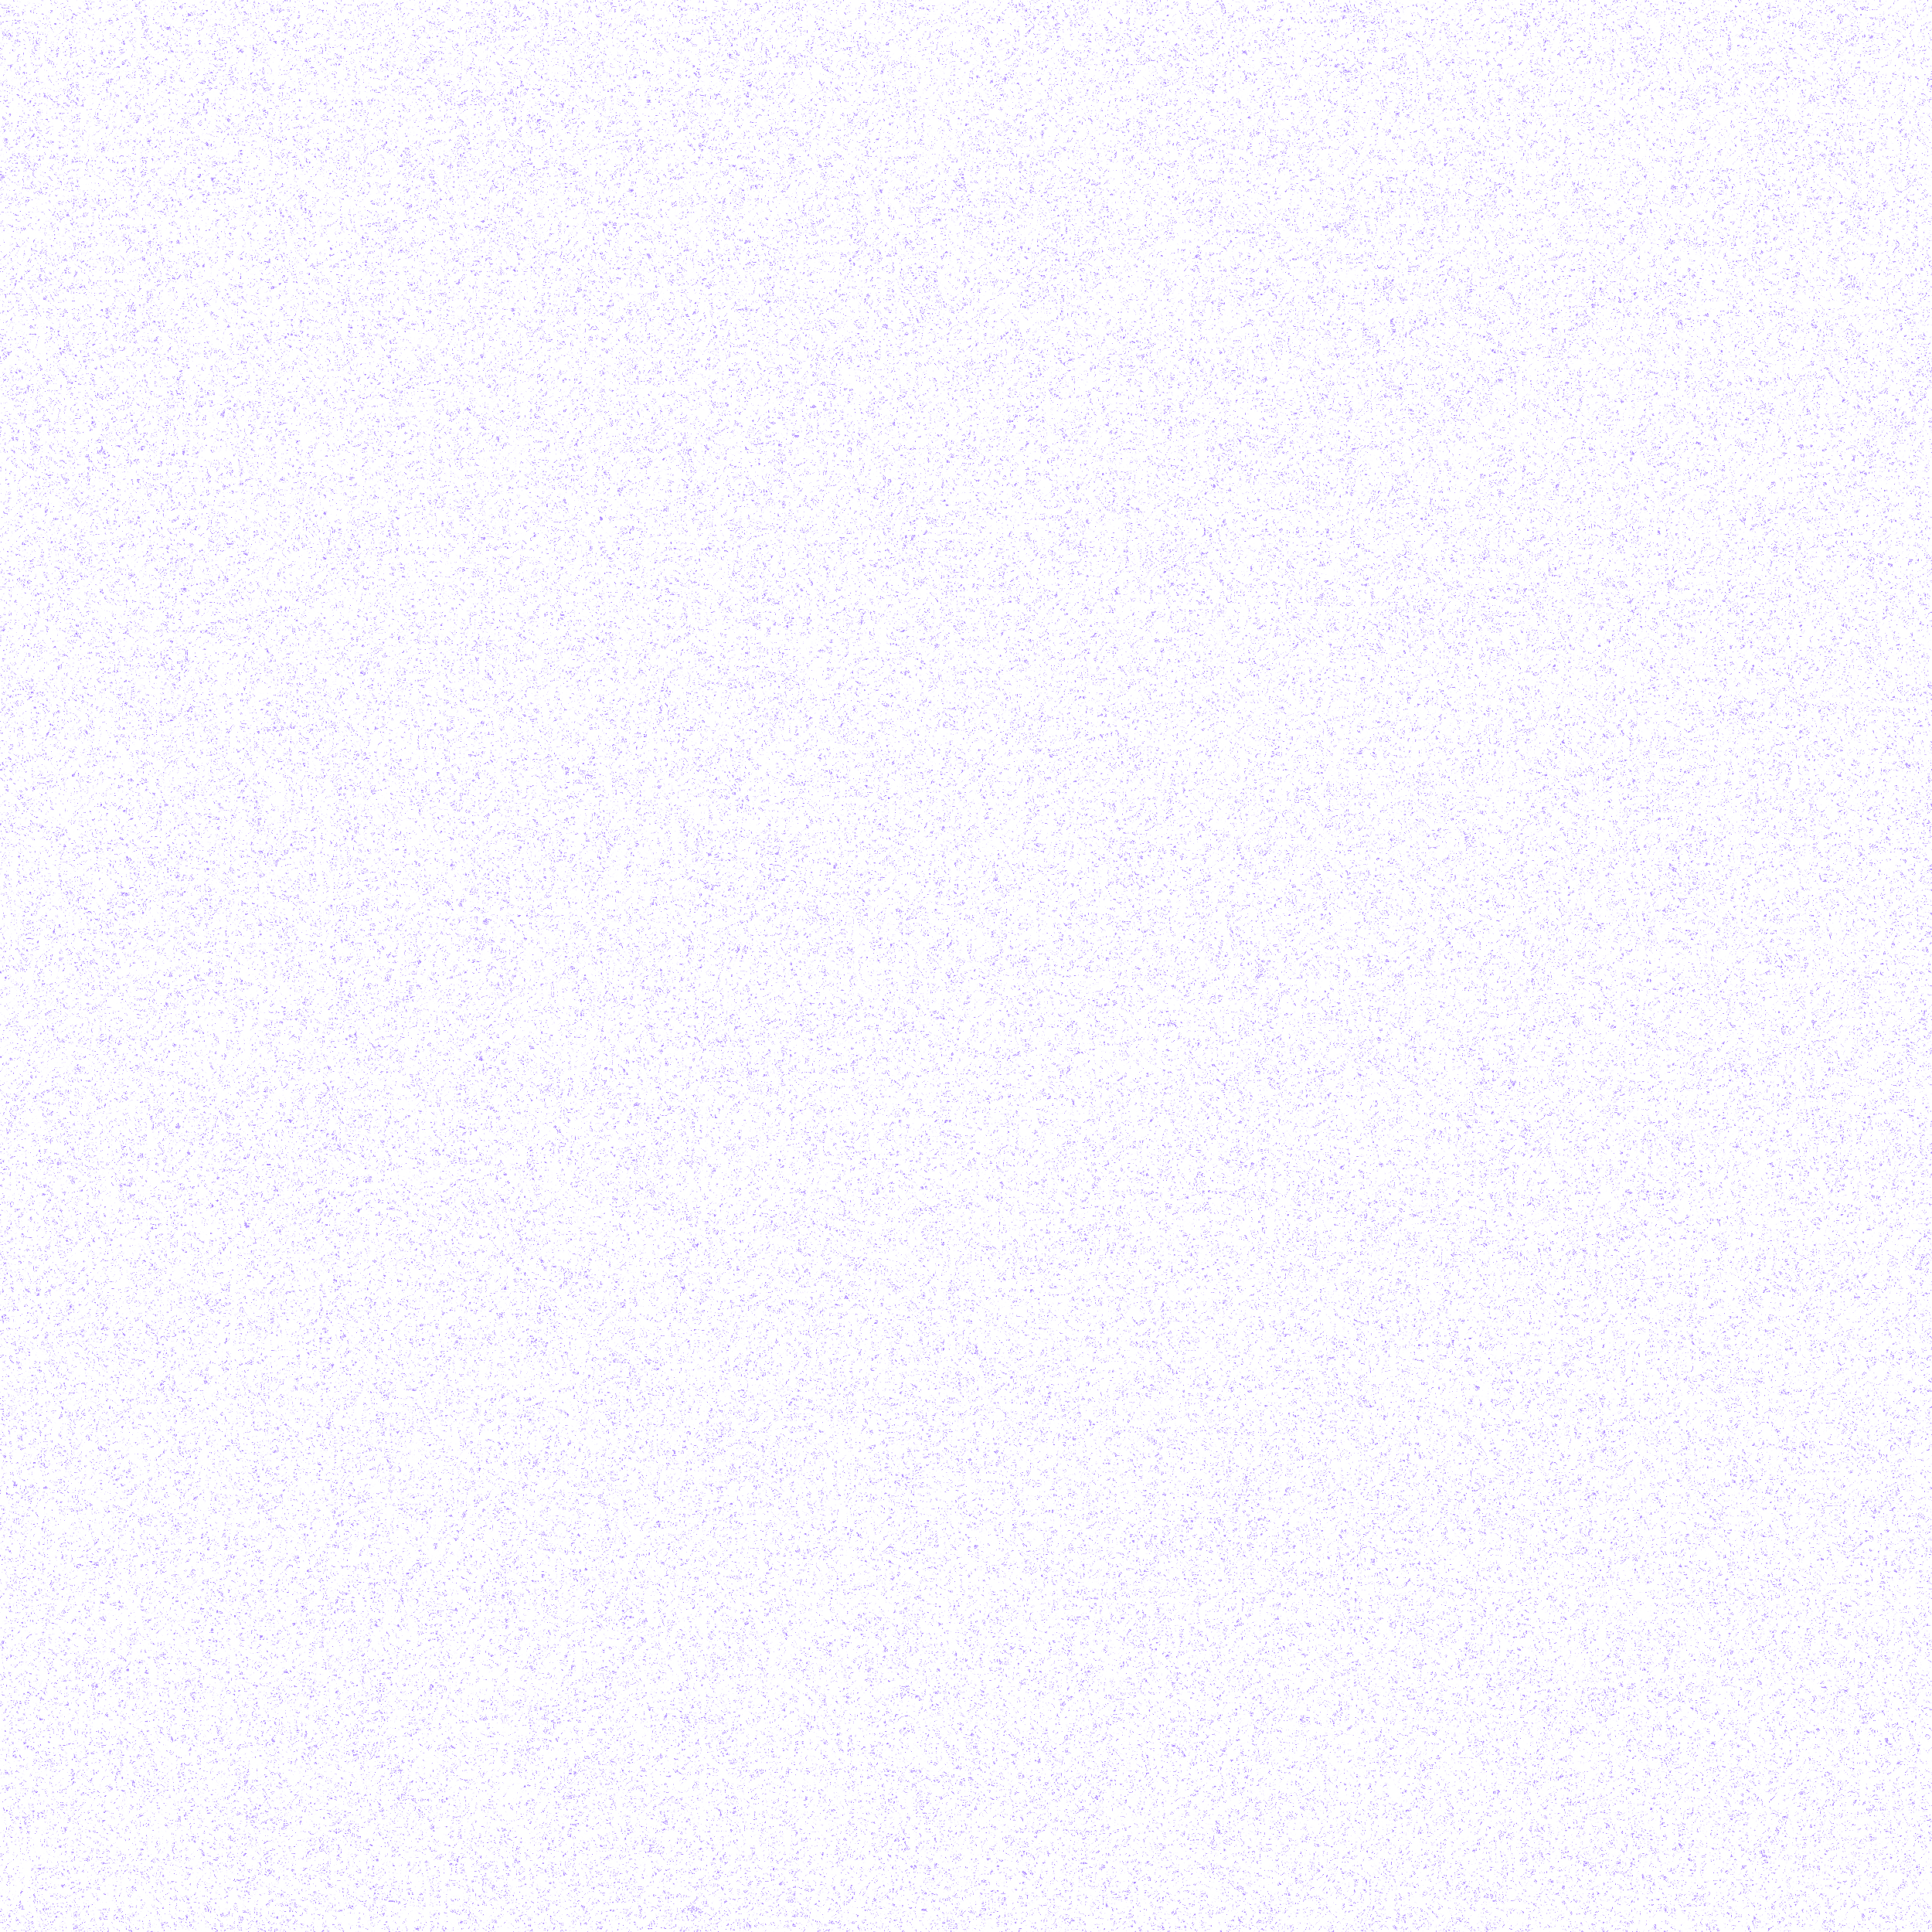
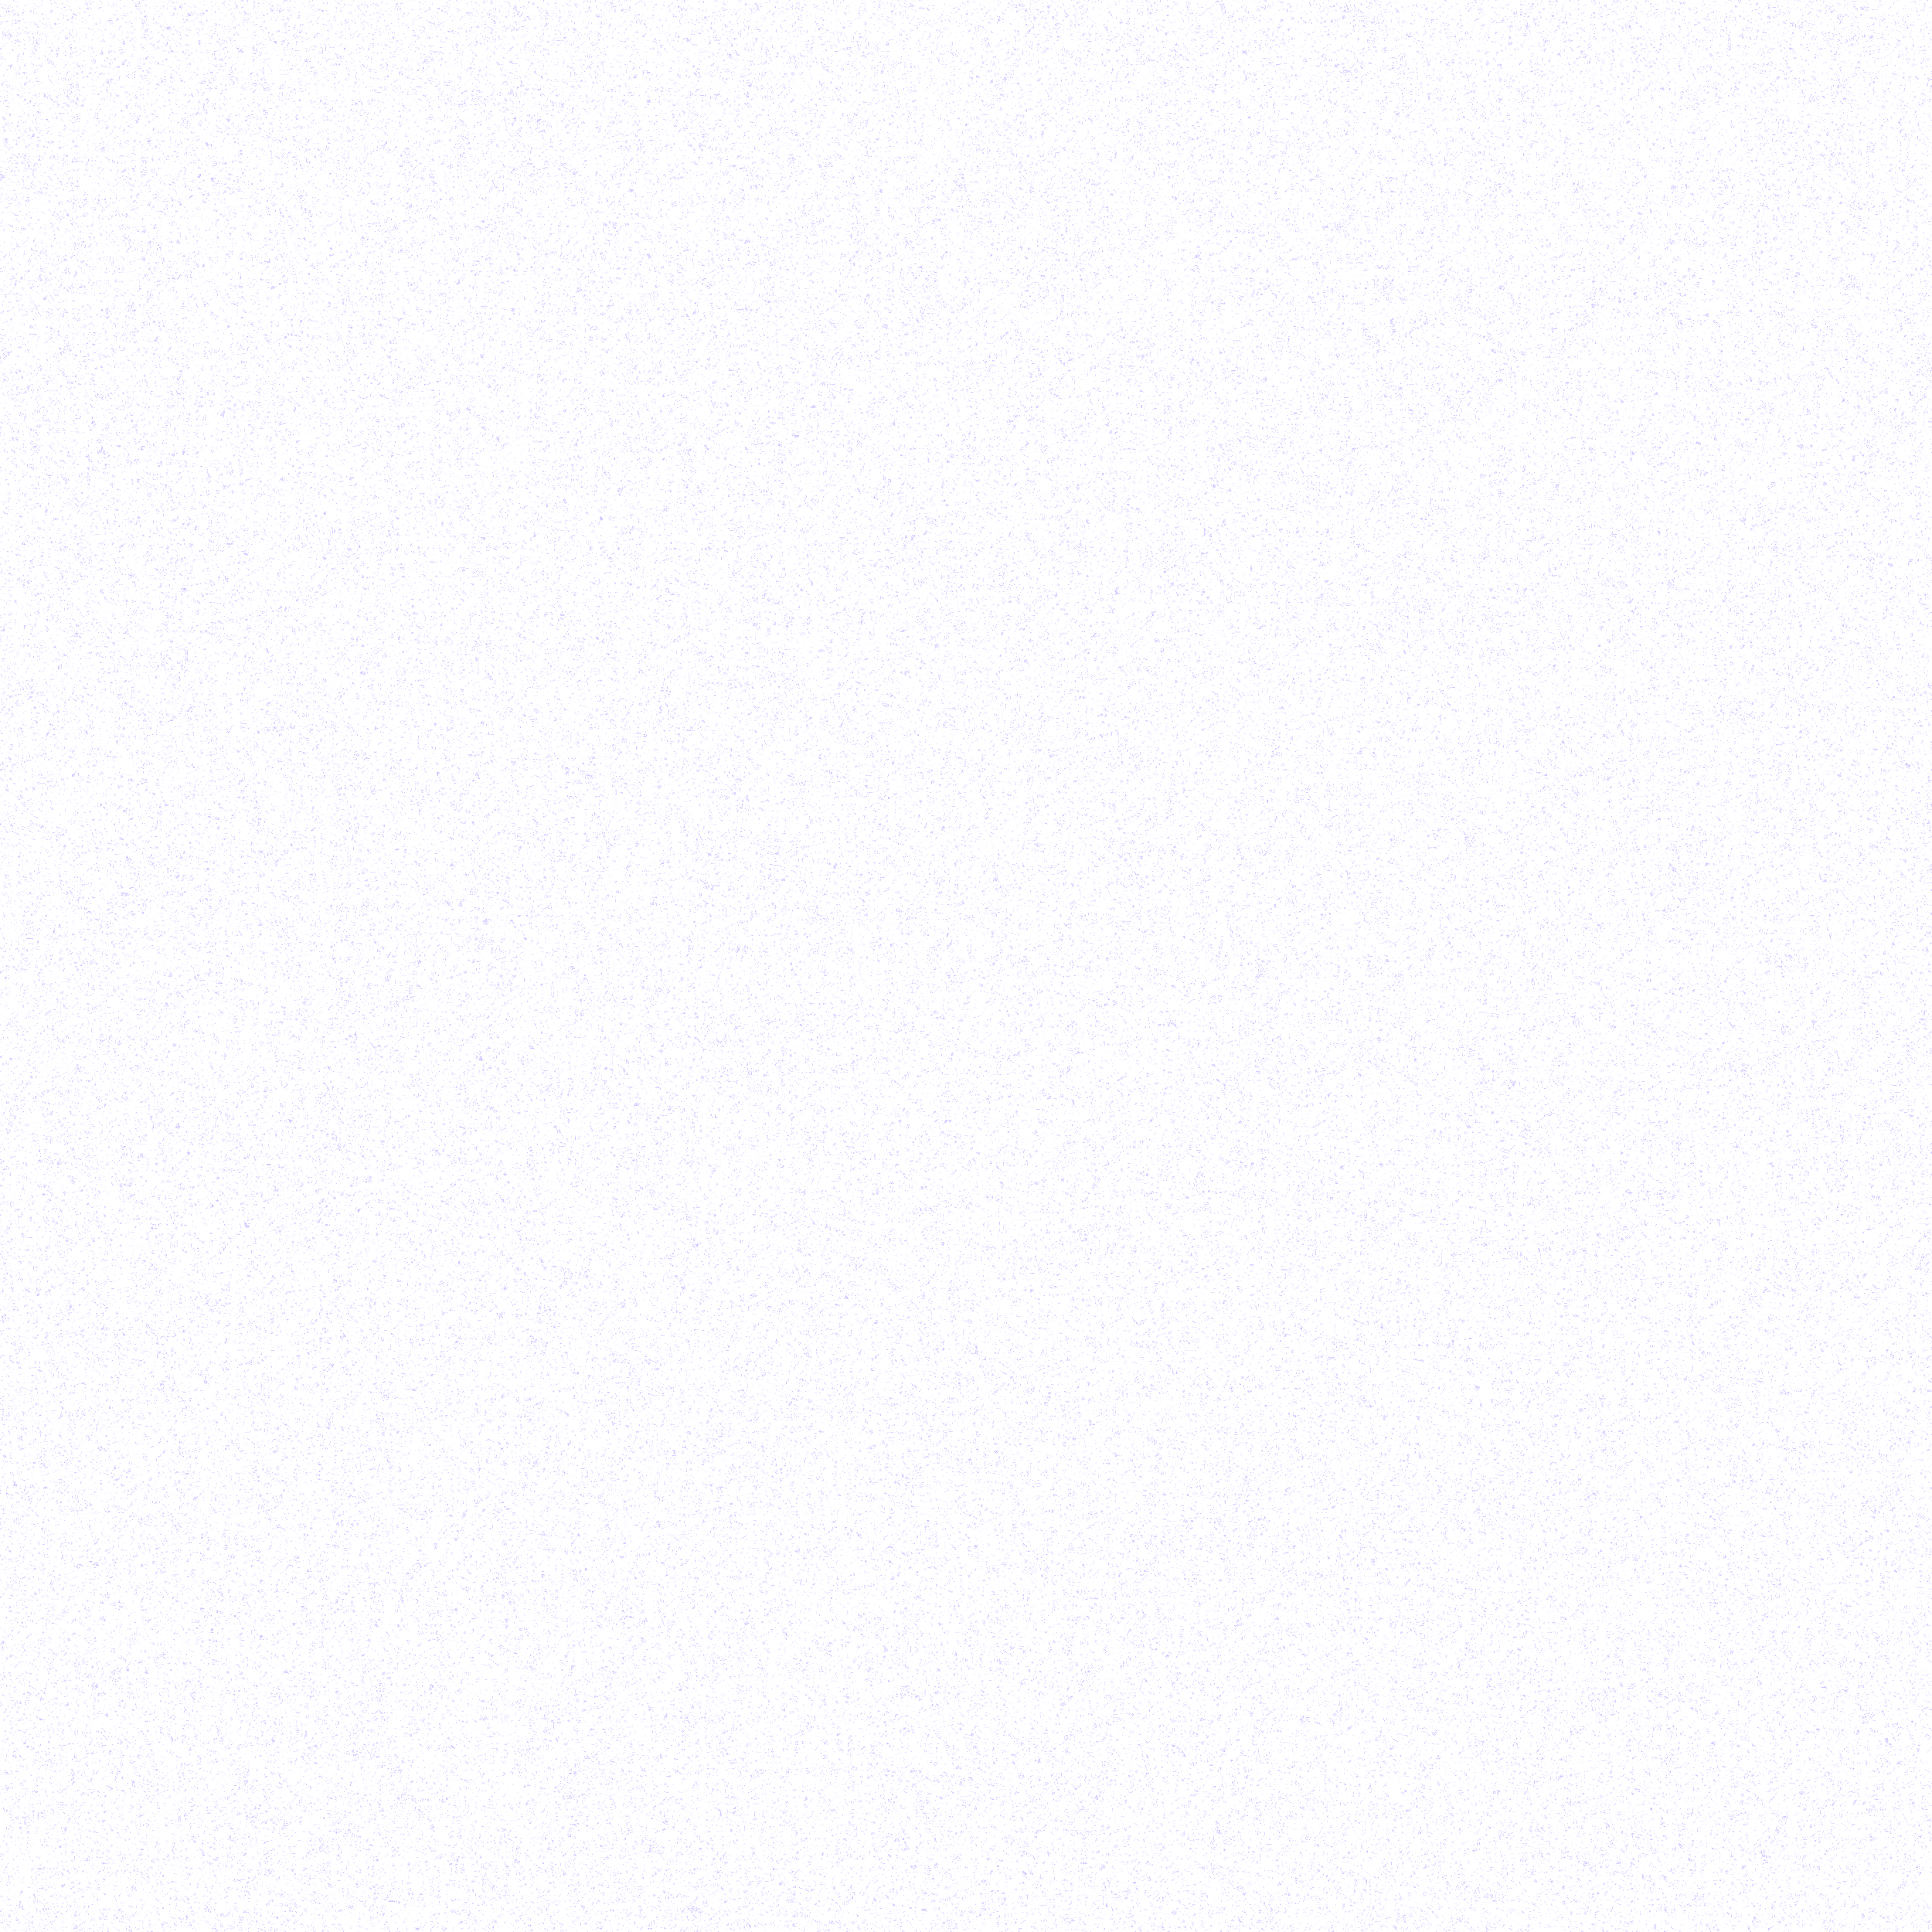
<svg xmlns="http://www.w3.org/2000/svg" version="1.1" viewBox="0 0 700 700" width="700" height="700" opacity="1">
  <defs>
    <filter id="nnnoise-filter" x="-20%" y="-20%" width="140%" height="140%" filterUnits="objectBoundingBox" primitiveUnits="userSpaceOnUse" color-interpolation-filters="linearRGB">
      <feTurbulence type="fractalNoise" baseFrequency="0.2" numOctaves="4" seed="15" stitchTiles="stitch" x="0%" y="0%" width="100%" height="100%" result="turbulence" />
-       <feSpecularLighting surfaceScale="18" specularConstant="0.75" specularExponent="20" lighting-color="#3e17ff" x="0%" y="0%" width="100%" height="100%" in="turbulence" result="specularLighting">
+       <feSpecularLighting surfaceScale="18" specularConstant="0.75" specularExponent="20" lighting-color="#5c44d2" x="0%" y="0%" width="100%" height="100%" in="turbulence" result="specularLighting">
        <feDistantLight azimuth="3" elevation="100" />
      </feSpecularLighting>
    </filter>
  </defs>
  <rect width="700" height="700" fill="transparent" />
-   <rect width="700" height="700" fill="#3e17ff" filter="url(#nnnoise-filter)" />
+   <rect width="700" height="700" fill="#5c44d2" filter="url(#nnnoise-filter)" />
</svg>
